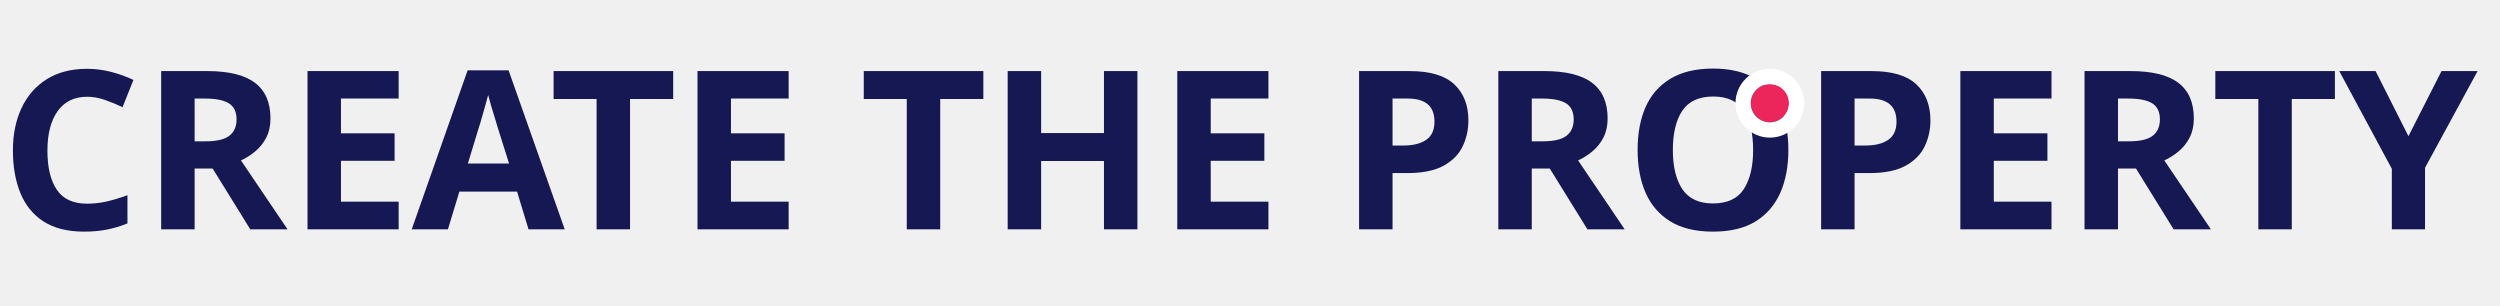
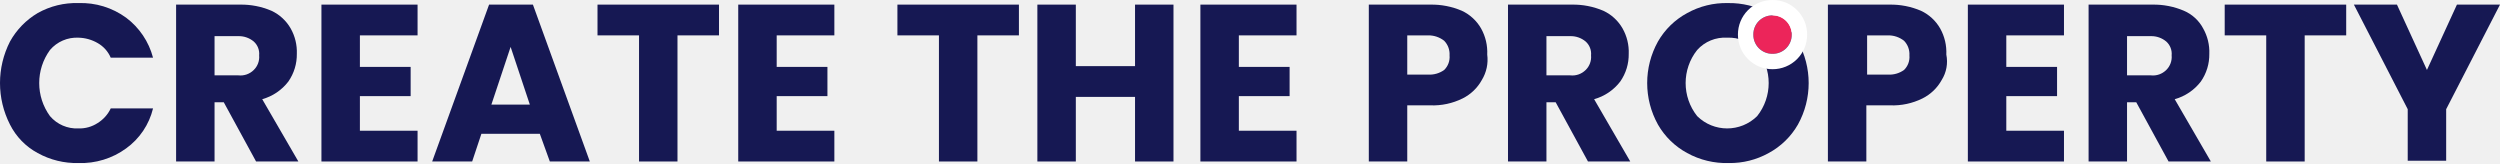
- <svg xmlns="http://www.w3.org/2000/svg" width="327" height="40" viewBox="0 0 327 40">
-   <g id="Group_1350" data-name="Group 1350" transform="translate(-570 -292)">
-     <text id="create_the_property" data-name="create the property" transform="translate(570 322)" fill="#161853" font-size="29" font-family="Poppins-Bold, Poppins" font-weight="700">
-       <tspan x="0" y="0">CREATE THE PROPERTY</tspan>
-     </text>
-     <g id="Component_2_31" data-name="Component 2 – 31" transform="translate(799 303)">
-       <g id="Ellipse_13" data-name="Ellipse 13" fill="#ec255a" stroke="#fff" stroke-width="2">
-         <circle cx="2.5" cy="2.5" r="2.5" stroke="none" />
-         <circle cx="2.5" cy="2.5" r="3.5" fill="none" />
+ <svg xmlns="http://www.w3.org/2000/svg" width="325.1" height="21.2" viewBox="0 0 325.1 21.2">
+   <g id="Group_486" transform="translate(-571 -301)">
+     <g id="Group_1350">
+       <g id="Group_1370" data-name="Group 1370">
+         <path id="Path_457" data-name="Path 457" d="M572.3,306.4a9.846,9.846,0,0,1,3.6-3.7,10.167,10.167,0,0,1,5.3-1.3,9.941,9.941,0,0,1,6.2,1.9,9.518,9.518,0,0,1,3.5,5.2h-5.5a3.985,3.985,0,0,0-1.7-1.9,5.2,5.2,0,0,0-2.5-.7,4.573,4.573,0,0,0-3.7,1.6,7.3,7.3,0,0,0,0,8.6,4.573,4.573,0,0,0,3.7,1.6,4.3,4.3,0,0,0,2.5-.7,4.508,4.508,0,0,0,1.7-1.9h5.5a9.023,9.023,0,0,1-3.5,5.2,9.941,9.941,0,0,1-6.2,1.9,10.416,10.416,0,0,1-5.3-1.3,8.567,8.567,0,0,1-3.6-3.7,11.865,11.865,0,0,1,0-10.8Z" fill="#161853" />
+         <path id="Path_458" data-name="Path 458" d="M604.3,322l-4.2-7.7h-1.2V322h-5V301.6h8.3a9.979,9.979,0,0,1,4.1.8,5.615,5.615,0,0,1,2.5,2.3,6.216,6.216,0,0,1,.8,3.3,6.147,6.147,0,0,1-1.1,3.6,6.471,6.471,0,0,1-3.4,2.3l4.7,8.1h-5.5Zm-5.4-11.2H602a2.444,2.444,0,0,0,2-.7,2.352,2.352,0,0,0,.7-1.9,2.139,2.139,0,0,0-.7-1.8,3.011,3.011,0,0,0-2-.7h-3.1Z" fill="#161853" />
+         <path id="Path_459" data-name="Path 459" d="M617.8,305.6v4.1h6.6v3.8h-6.6V318h7.5v4H612.8V301.6h12.5v4Z" fill="#161853" />
+         <path id="Path_460" data-name="Path 460" d="M641.2,318.4h-7.6l-1.2,3.6h-5.2l7.4-20.4h5.7l7.4,20.4h-5.2Zm-1.3-3.8-2.5-7.5-2.5,7.5Z" fill="#161853" />
+         <path id="Path_461" data-name="Path 461" d="M664.5,301.6v4h-5.4V322h-5V305.6h-5.4v-4Z" fill="#161853" />
+         <path id="Path_462" data-name="Path 462" d="M672,305.6v4.1h6.6v3.8H672V318h7.5v4H667V301.6h12.5v4Z" fill="#161853" />
+         <path id="Path_463" data-name="Path 463" d="M703.5,301.6v4h-5.4V322h-5V305.6h-5.4v-4Z" fill="#161853" />
+         <path id="Path_464" data-name="Path 464" d="M723.6,301.6V322h-5v-8.4h-7.7V322h-5V301.6h5v8h7.7v-8Z" fill="#161853" />
+         <path id="Path_465" data-name="Path 465" d="M732.1,305.6v4.1h6.6v3.8h-6.6V318h7.5v4H727.1V301.6h12.5v4Z" fill="#161853" />
+         <path id="Path_466" data-name="Path 466" d="M763.7,311.4a5.812,5.812,0,0,1-2.5,2.4,8.712,8.712,0,0,1-4.2.9h-3V322h-5V301.6h8a9.979,9.979,0,0,1,4.1.8,5.615,5.615,0,0,1,2.5,2.3,6.346,6.346,0,0,1,.8,3.4A5.071,5.071,0,0,1,763.7,311.4Zm-4.9-1.3a2.352,2.352,0,0,0,.7-1.9,2.489,2.489,0,0,0-.7-1.9,3.3,3.3,0,0,0-2.1-.7H754v5.1h2.7A3.281,3.281,0,0,0,758.8,310.1Z" fill="#161853" />
+         <path id="Path_467" data-name="Path 467" d="M777.5,322l-4.2-7.7h-1.2V322h-5V301.6h8.3a9.979,9.979,0,0,1,4.1.8,5.615,5.615,0,0,1,2.5,2.3,6.216,6.216,0,0,1,.8,3.3,6.147,6.147,0,0,1-1.1,3.6,6.471,6.471,0,0,1-3.4,2.3L783,322h-5.5Zm-5.4-11.2h3.1a2.444,2.444,0,0,0,2-.7,2.352,2.352,0,0,0,.7-1.9,2.139,2.139,0,0,0-.7-1.8,3.011,3.011,0,0,0-2-.7h-3.1Z" fill="#161853" />
+         <path id="Path_468" data-name="Path 468" d="M790.4,320.9a9.658,9.658,0,0,1-3.8-3.7,11.114,11.114,0,0,1,0-10.8,9.659,9.659,0,0,1,3.8-3.7,10.416,10.416,0,0,1,5.3-1.3,10.674,10.674,0,0,1,5.3,1.3,9.658,9.658,0,0,1,3.8,3.7,11.114,11.114,0,0,1,0,10.8,9.659,9.659,0,0,1-3.8,3.7,10.3,10.3,0,0,1-5.2,1.3A10.538,10.538,0,0,1,790.4,320.9Zm9.1-4.8a6.913,6.913,0,0,0,0-8.6,4.987,4.987,0,0,0-3.9-1.6,4.849,4.849,0,0,0-3.9,1.6,6.913,6.913,0,0,0,0,8.6,5.553,5.553,0,0,0,7.8,0Z" fill="#161853" />
+         <path id="Path_469" data-name="Path 469" d="M823.5,311.4a5.812,5.812,0,0,1-2.5,2.4,8.712,8.712,0,0,1-4.2.9h-3.1V322h-5V301.6h8a9.979,9.979,0,0,1,4.1.8,5.615,5.615,0,0,1,2.5,2.3,6.346,6.346,0,0,1,.8,3.4A4.516,4.516,0,0,1,823.5,311.4Zm-4.9-1.3a2.352,2.352,0,0,0,.7-1.9,2.489,2.489,0,0,0-.7-1.9,3.3,3.3,0,0,0-2.1-.7h-2.7v5.1h2.7A3.281,3.281,0,0,0,818.6,310.1Z" fill="#161853" />
+         <path id="Path_470" data-name="Path 470" d="M831.9,305.6v4.1h6.6v3.8h-6.6V318h7.5v4H826.9V301.6h12.5v4Z" fill="#161853" />
+         <path id="Path_471" data-name="Path 471" d="M853,322l-4.2-7.7h-1.2V322h-5V301.6h8.3a9.979,9.979,0,0,1,4.1.8,5.111,5.111,0,0,1,2.5,2.3,6.216,6.216,0,0,1,.8,3.3,6.147,6.147,0,0,1-1.1,3.6,6.471,6.471,0,0,1-3.4,2.3l4.7,8.1H853Zm-5.4-11.2h3.1a2.444,2.444,0,0,0,2-.7,2.352,2.352,0,0,0,.7-1.9,2.139,2.139,0,0,0-.7-1.8,3.011,3.011,0,0,0-2-.7h-3.1Z" fill="#161853" />
+         <path id="Path_472" data-name="Path 472" d="M876.1,301.6v4h-5.4V322h-5V305.6h-5.4v-4Z" fill="#161853" />
+         <path id="Path_473" data-name="Path 473" d="M896.1,301.6l-7,13.6v6.7h-5v-6.7l-7-13.6h5.6l3.9,8.5,3.9-8.5Z" fill="#161853" />
+       </g>
+       <g id="Component_2_31" transform="translate(799 303)">
+         <g id="Ellipse_13">
+           <g id="Group_1371" data-name="Group 1371">
+             <circle id="Ellipse_129" data-name="Ellipse 129" cx="2.5" cy="2.5" r="2.5" fill="#ec255a" />
+           </g>
+           <g id="Group_1372" data-name="Group 1372">
+             <path id="Path_474" data-name="Path 474" d="M2.5,7A4.481,4.481,0,0,1-2,2.5,4.481,4.481,0,0,1,2.5-2,4.481,4.481,0,0,1,7,2.5,4.481,4.481,0,0,1,2.5,7Zm0-7A2.476,2.476,0,0,0,0,2.5,2.476,2.476,0,0,0,2.5,5,2.476,2.476,0,0,0,5,2.5,2.476,2.476,0,0,0,2.5,0Z" fill="#fff" />
+           </g>
+         </g>
      </g>
    </g>
  </g>
</svg>
